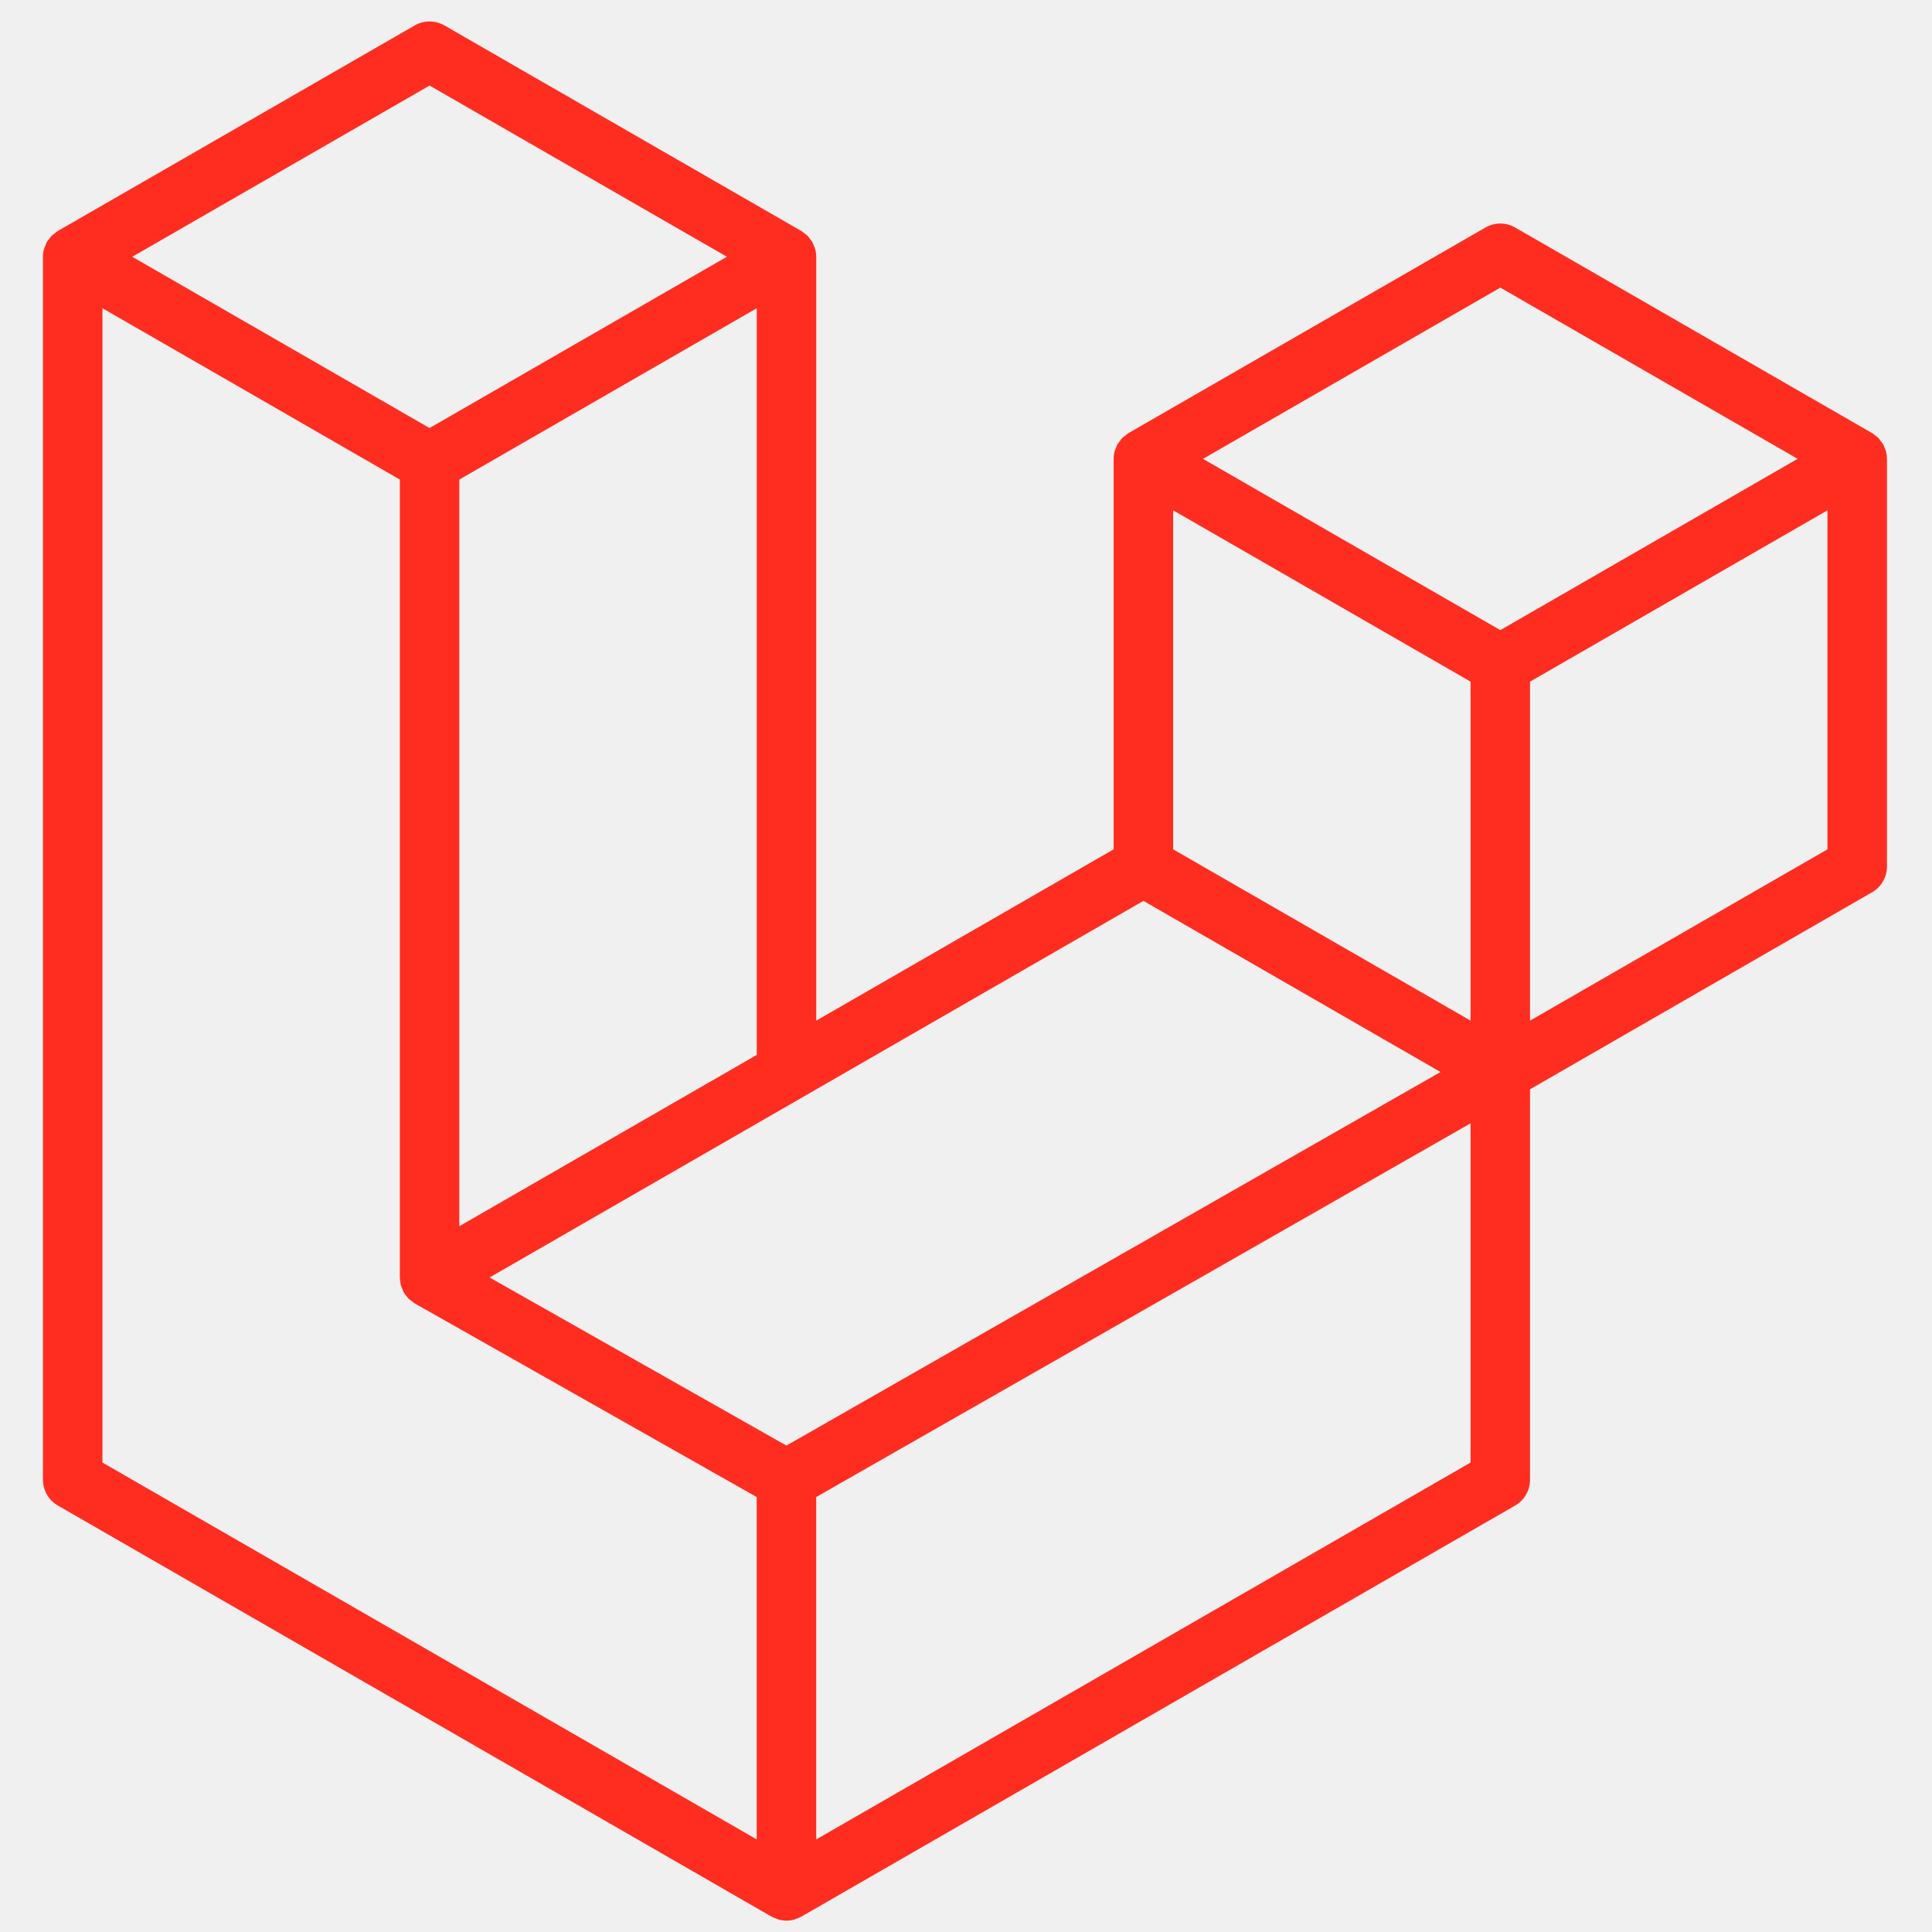
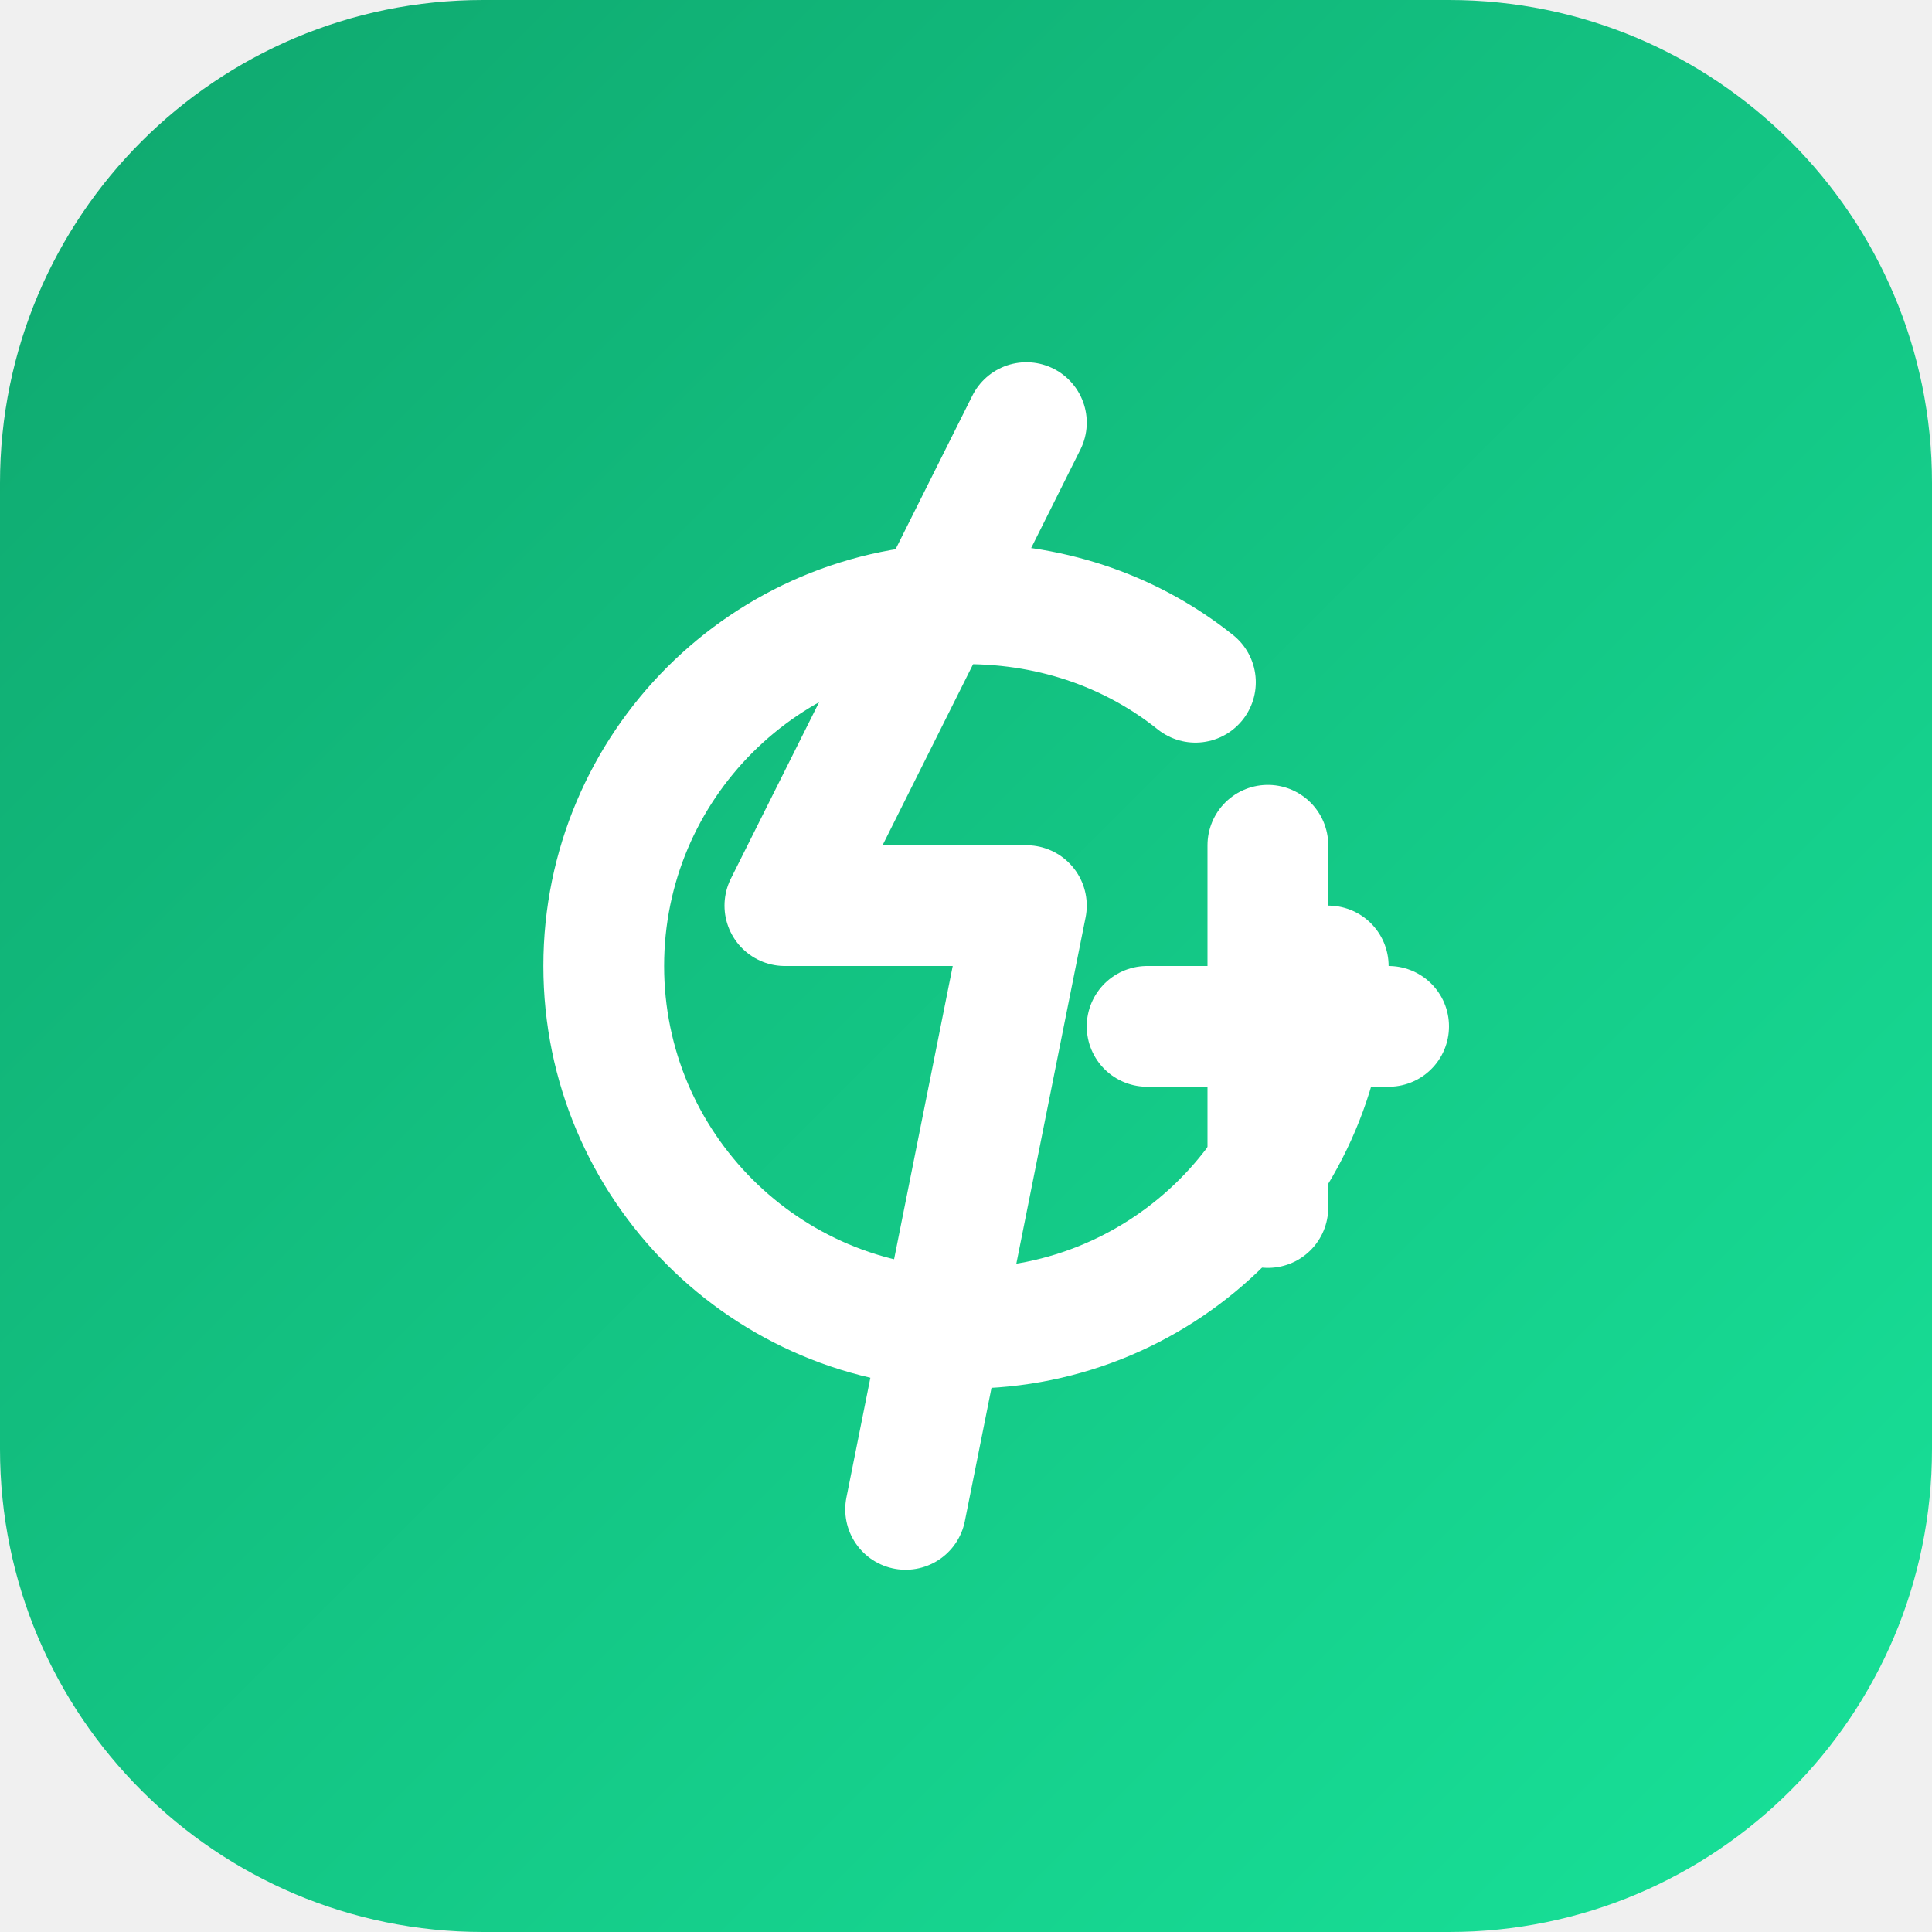
- <svg xmlns="http://www.w3.org/2000/svg" width="166" height="166" viewBox="0 0 166 166" fill="none">
-   <path fill-rule="evenodd" clip-rule="evenodd" d="M162.041 38.759C162.099 38.977 162.129 39.201 162.13 39.426V74.452C162.13 74.902 162.011 75.344 161.786 75.733C161.561 76.122 161.237 76.444 160.847 76.668L131.462 93.594V127.141C131.462 128.054 130.977 128.897 130.186 129.357L68.847 164.683C68.707 164.763 68.554 164.814 68.401 164.868C68.343 164.887 68.289 164.922 68.228 164.938C67.8 165.051 67.349 165.051 66.92 164.938C66.85 164.919 66.786 164.881 66.719 164.855C66.579 164.804 66.432 164.76 66.298 164.683L4.972 129.357C4.583 129.133 4.259 128.81 4.034 128.421C3.808 128.032 3.69 127.591 3.689 127.141L3.689 22.063C3.689 21.834 3.721 21.61 3.779 21.393C3.798 21.32 3.843 21.253 3.868 21.179C3.916 21.045 3.961 20.908 4.031 20.783C4.079 20.7 4.149 20.633 4.206 20.557C4.28 20.454 4.347 20.349 4.433 20.26C4.506 20.186 4.602 20.132 4.685 20.068C4.778 19.992 4.861 19.909 4.966 19.848L35.633 2.185C36.022 1.961 36.462 1.844 36.91 1.844C37.358 1.844 37.798 1.961 38.186 2.185L68.851 19.848H68.857C68.959 19.912 69.045 19.992 69.138 20.065C69.221 20.129 69.313 20.186 69.387 20.257C69.476 20.349 69.54 20.454 69.616 20.557C69.671 20.633 69.744 20.7 69.789 20.783C69.862 20.911 69.904 21.045 69.955 21.179C69.98 21.253 70.025 21.32 70.044 21.396C70.103 21.614 70.133 21.838 70.133 22.063V87.694L95.686 72.974V39.423C95.686 39.2 95.718 38.973 95.775 38.759C95.798 38.683 95.839 38.615 95.865 38.542C95.916 38.408 95.96 38.271 96.031 38.146C96.079 38.063 96.149 37.996 96.203 37.92C96.279 37.818 96.343 37.712 96.433 37.623C96.506 37.549 96.599 37.495 96.681 37.431C96.777 37.355 96.86 37.272 96.962 37.211L127.633 19.548C128.021 19.324 128.461 19.206 128.91 19.206C129.358 19.206 129.798 19.324 130.186 19.548L160.85 37.211C160.959 37.275 161.042 37.355 161.137 37.428C161.217 37.492 161.31 37.549 161.383 37.62C161.473 37.712 161.536 37.818 161.613 37.92C161.67 37.996 161.741 38.063 161.785 38.146C161.859 38.271 161.9 38.408 161.951 38.542C161.98 38.615 162.021 38.683 162.041 38.759ZM157.018 72.974V43.848L146.287 50.028L131.462 58.568V87.694L157.021 72.974H157.018ZM126.354 125.663V96.518L111.771 104.85L70.13 128.626V158.046L126.354 125.663ZM8.801 26.485V125.663L65.018 158.043V128.629L35.649 112L35.64 111.994L35.627 111.988C35.528 111.93 35.445 111.847 35.353 111.777C35.273 111.713 35.18 111.662 35.11 111.592L35.104 111.582C35.021 111.502 34.963 111.403 34.893 111.314C34.829 111.228 34.753 111.154 34.702 111.065L34.699 111.055C34.641 110.96 34.606 110.845 34.565 110.736C34.523 110.64 34.469 110.551 34.443 110.449C34.411 110.328 34.405 110.197 34.392 110.072C34.379 109.976 34.354 109.881 34.354 109.785V109.778V41.205L19.532 32.662L8.801 26.485ZM36.913 7.35L11.364 22.063L36.907 36.777L62.453 22.06L36.907 7.35H36.913ZM50.2 99.174L65.022 90.637V26.485L54.291 32.665L39.466 41.205V105.357L50.2 99.174ZM128.91 24.713L103.363 39.426L128.91 54.14L154.453 39.423L128.91 24.713ZM126.354 58.568L111.529 50.028L100.798 43.848V72.974L115.619 81.511L126.354 87.694V58.568ZM67.571 124.205L105.042 102.803L123.772 92.109L98.245 77.405L68.854 94.334L42.066 109.762L67.571 124.205Z" fill="#FF2D20" />
+ <svg xmlns="http://www.w3.org/2000/svg" viewBox="0 0 32 32" fill="none">
+   <rect width="32" height="32" rx="8" fill="url(#paint0_linear)" />
+   <g transform="translate(4, 4) scale(1)">
+     <path d="M18 12C18 15.314 15.314 18 12 18C8.686 18 6 15.314 6 12C6 8.686 8.686 6 12 6C13.5 6 14.8 6.5 15.8 7.3" stroke="white" stroke-width="2" stroke-linecap="round" />
+     <path d="M13 3L9 11H13L11 21" stroke="white" stroke-width="2" stroke-linecap="round" stroke-linejoin="round" />
+     <path d="M17 10V16M15 13H19" stroke="white" stroke-width="2" stroke-linecap="round" />
+   </g>
+   <defs>
+     <linearGradient id="paint0_linear" x1="0" y1="0" x2="32" y2="32" gradientUnits="userSpaceOnUse">
+       <stop stop-color="#0fa76e" />
+       <stop offset="1" stop-color="#18E299" />
+     </linearGradient>
+   </defs>
</svg>
